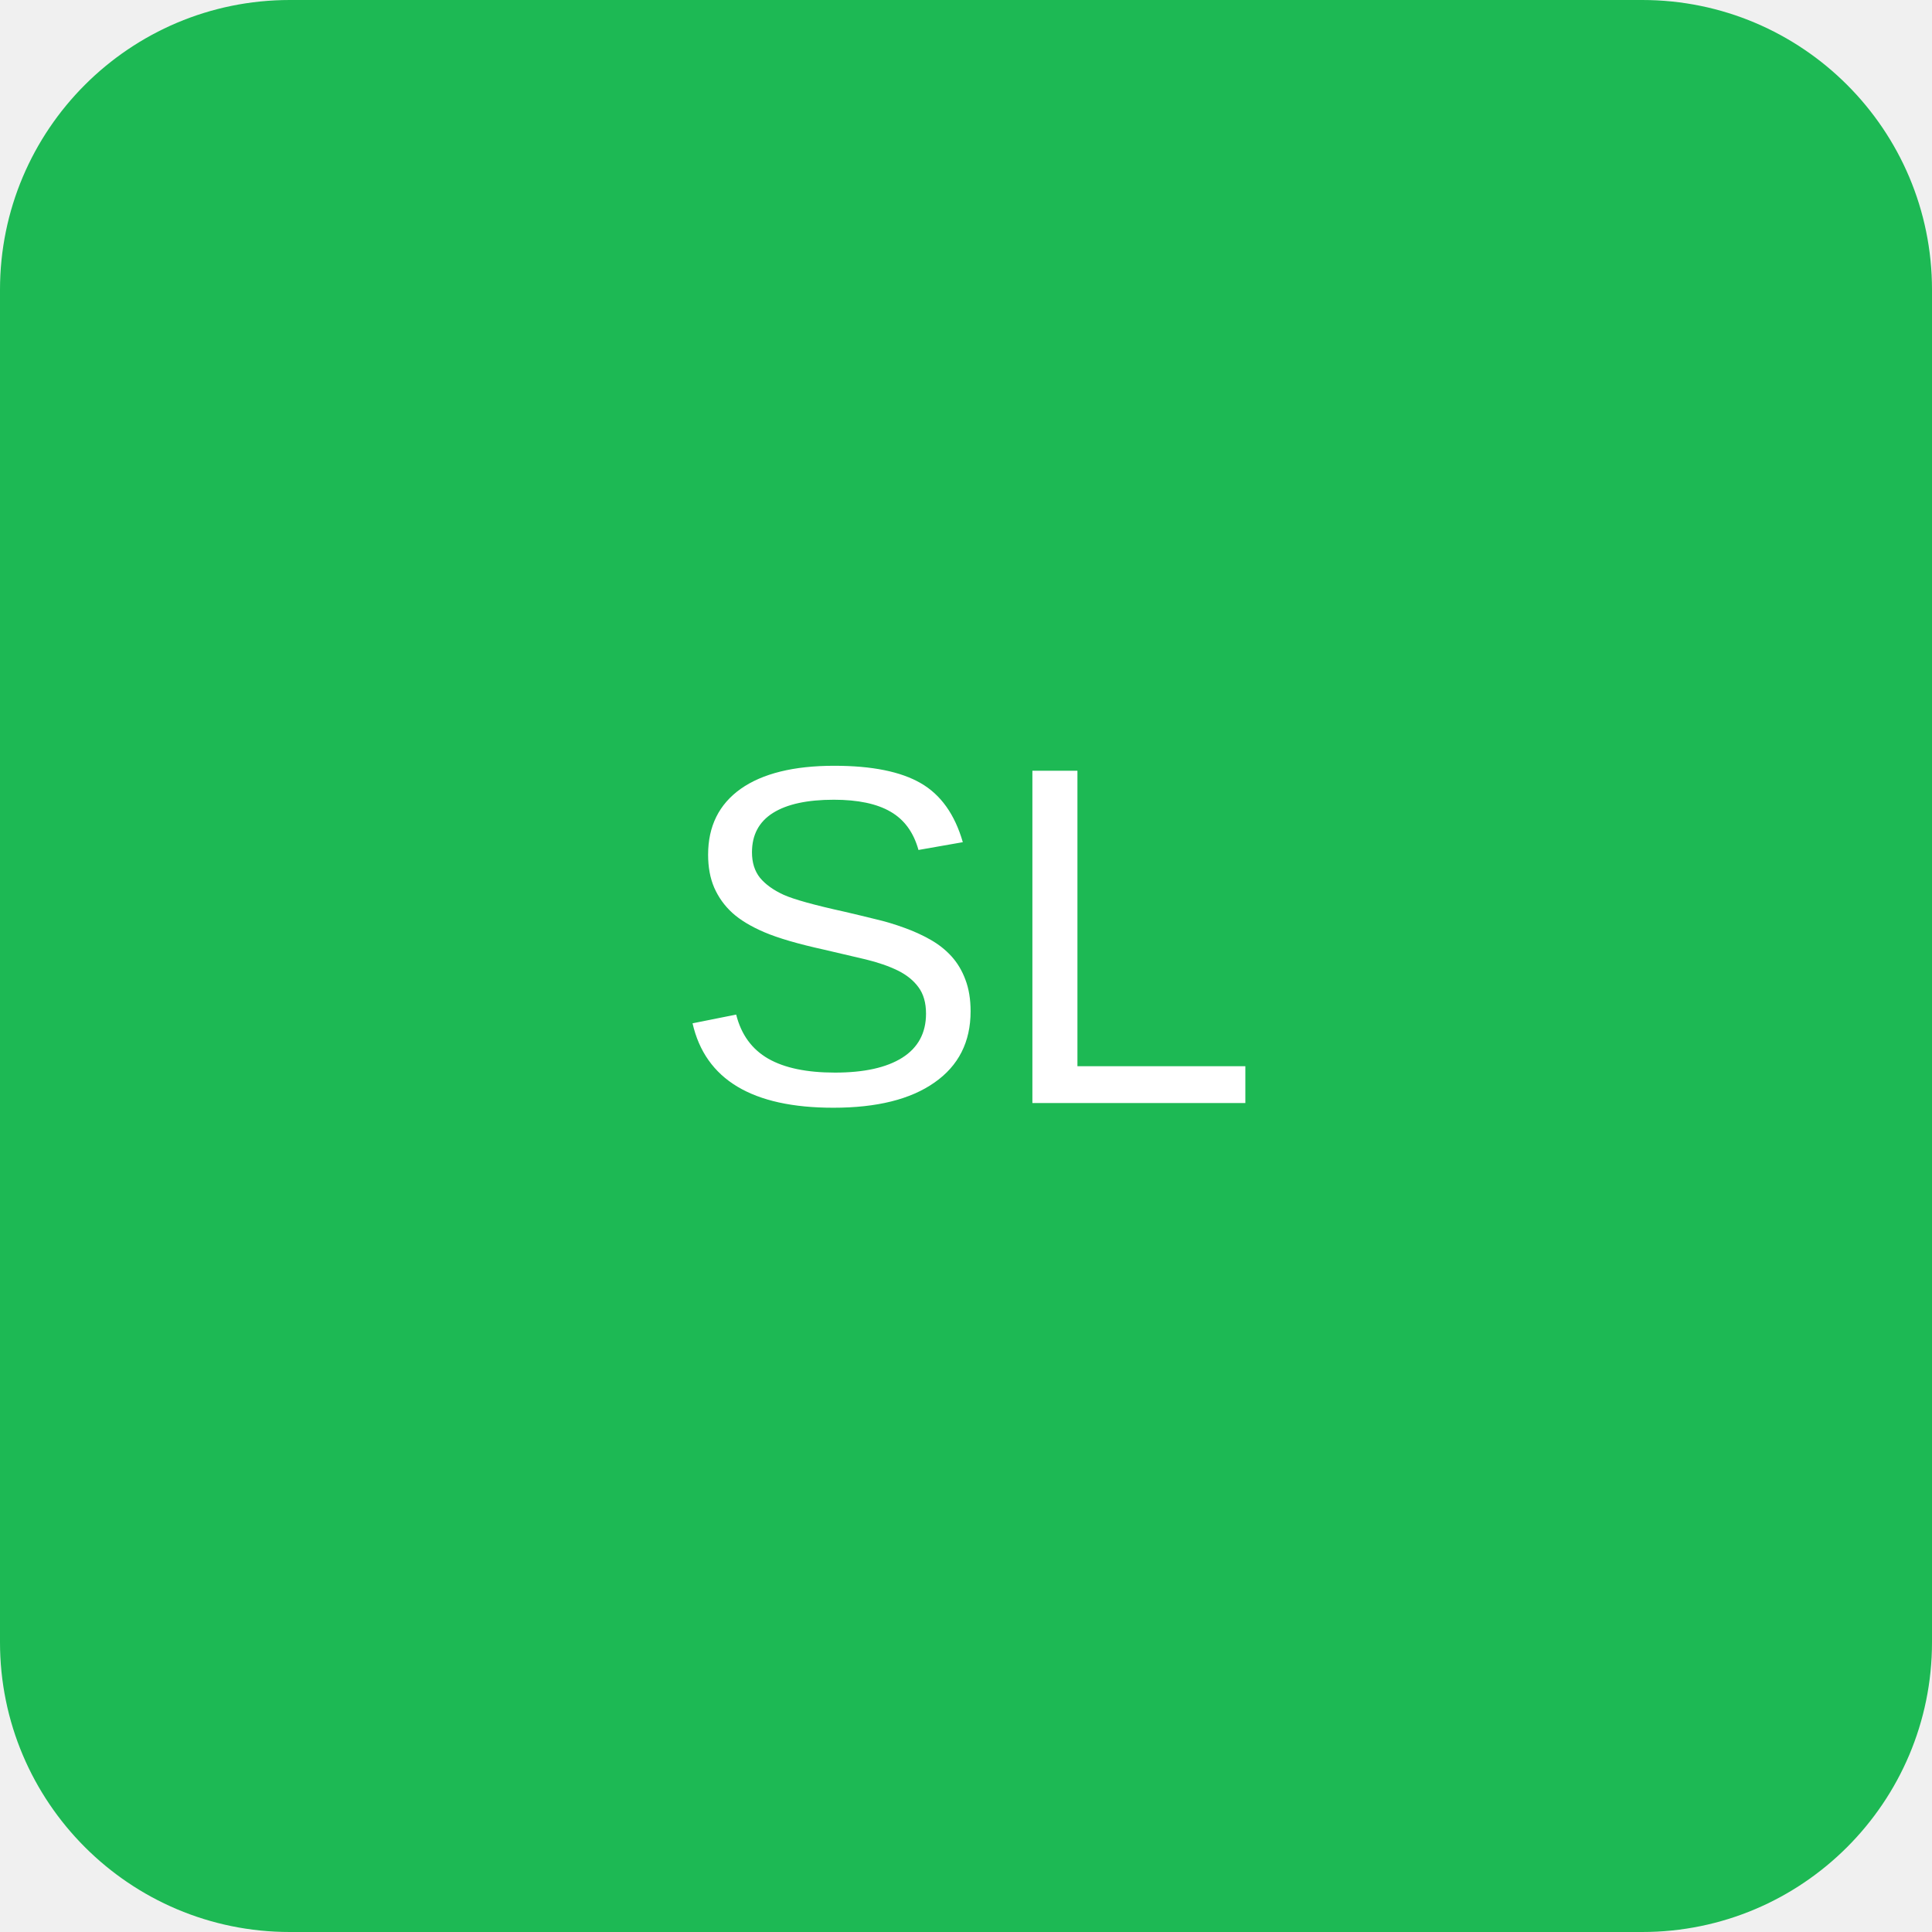
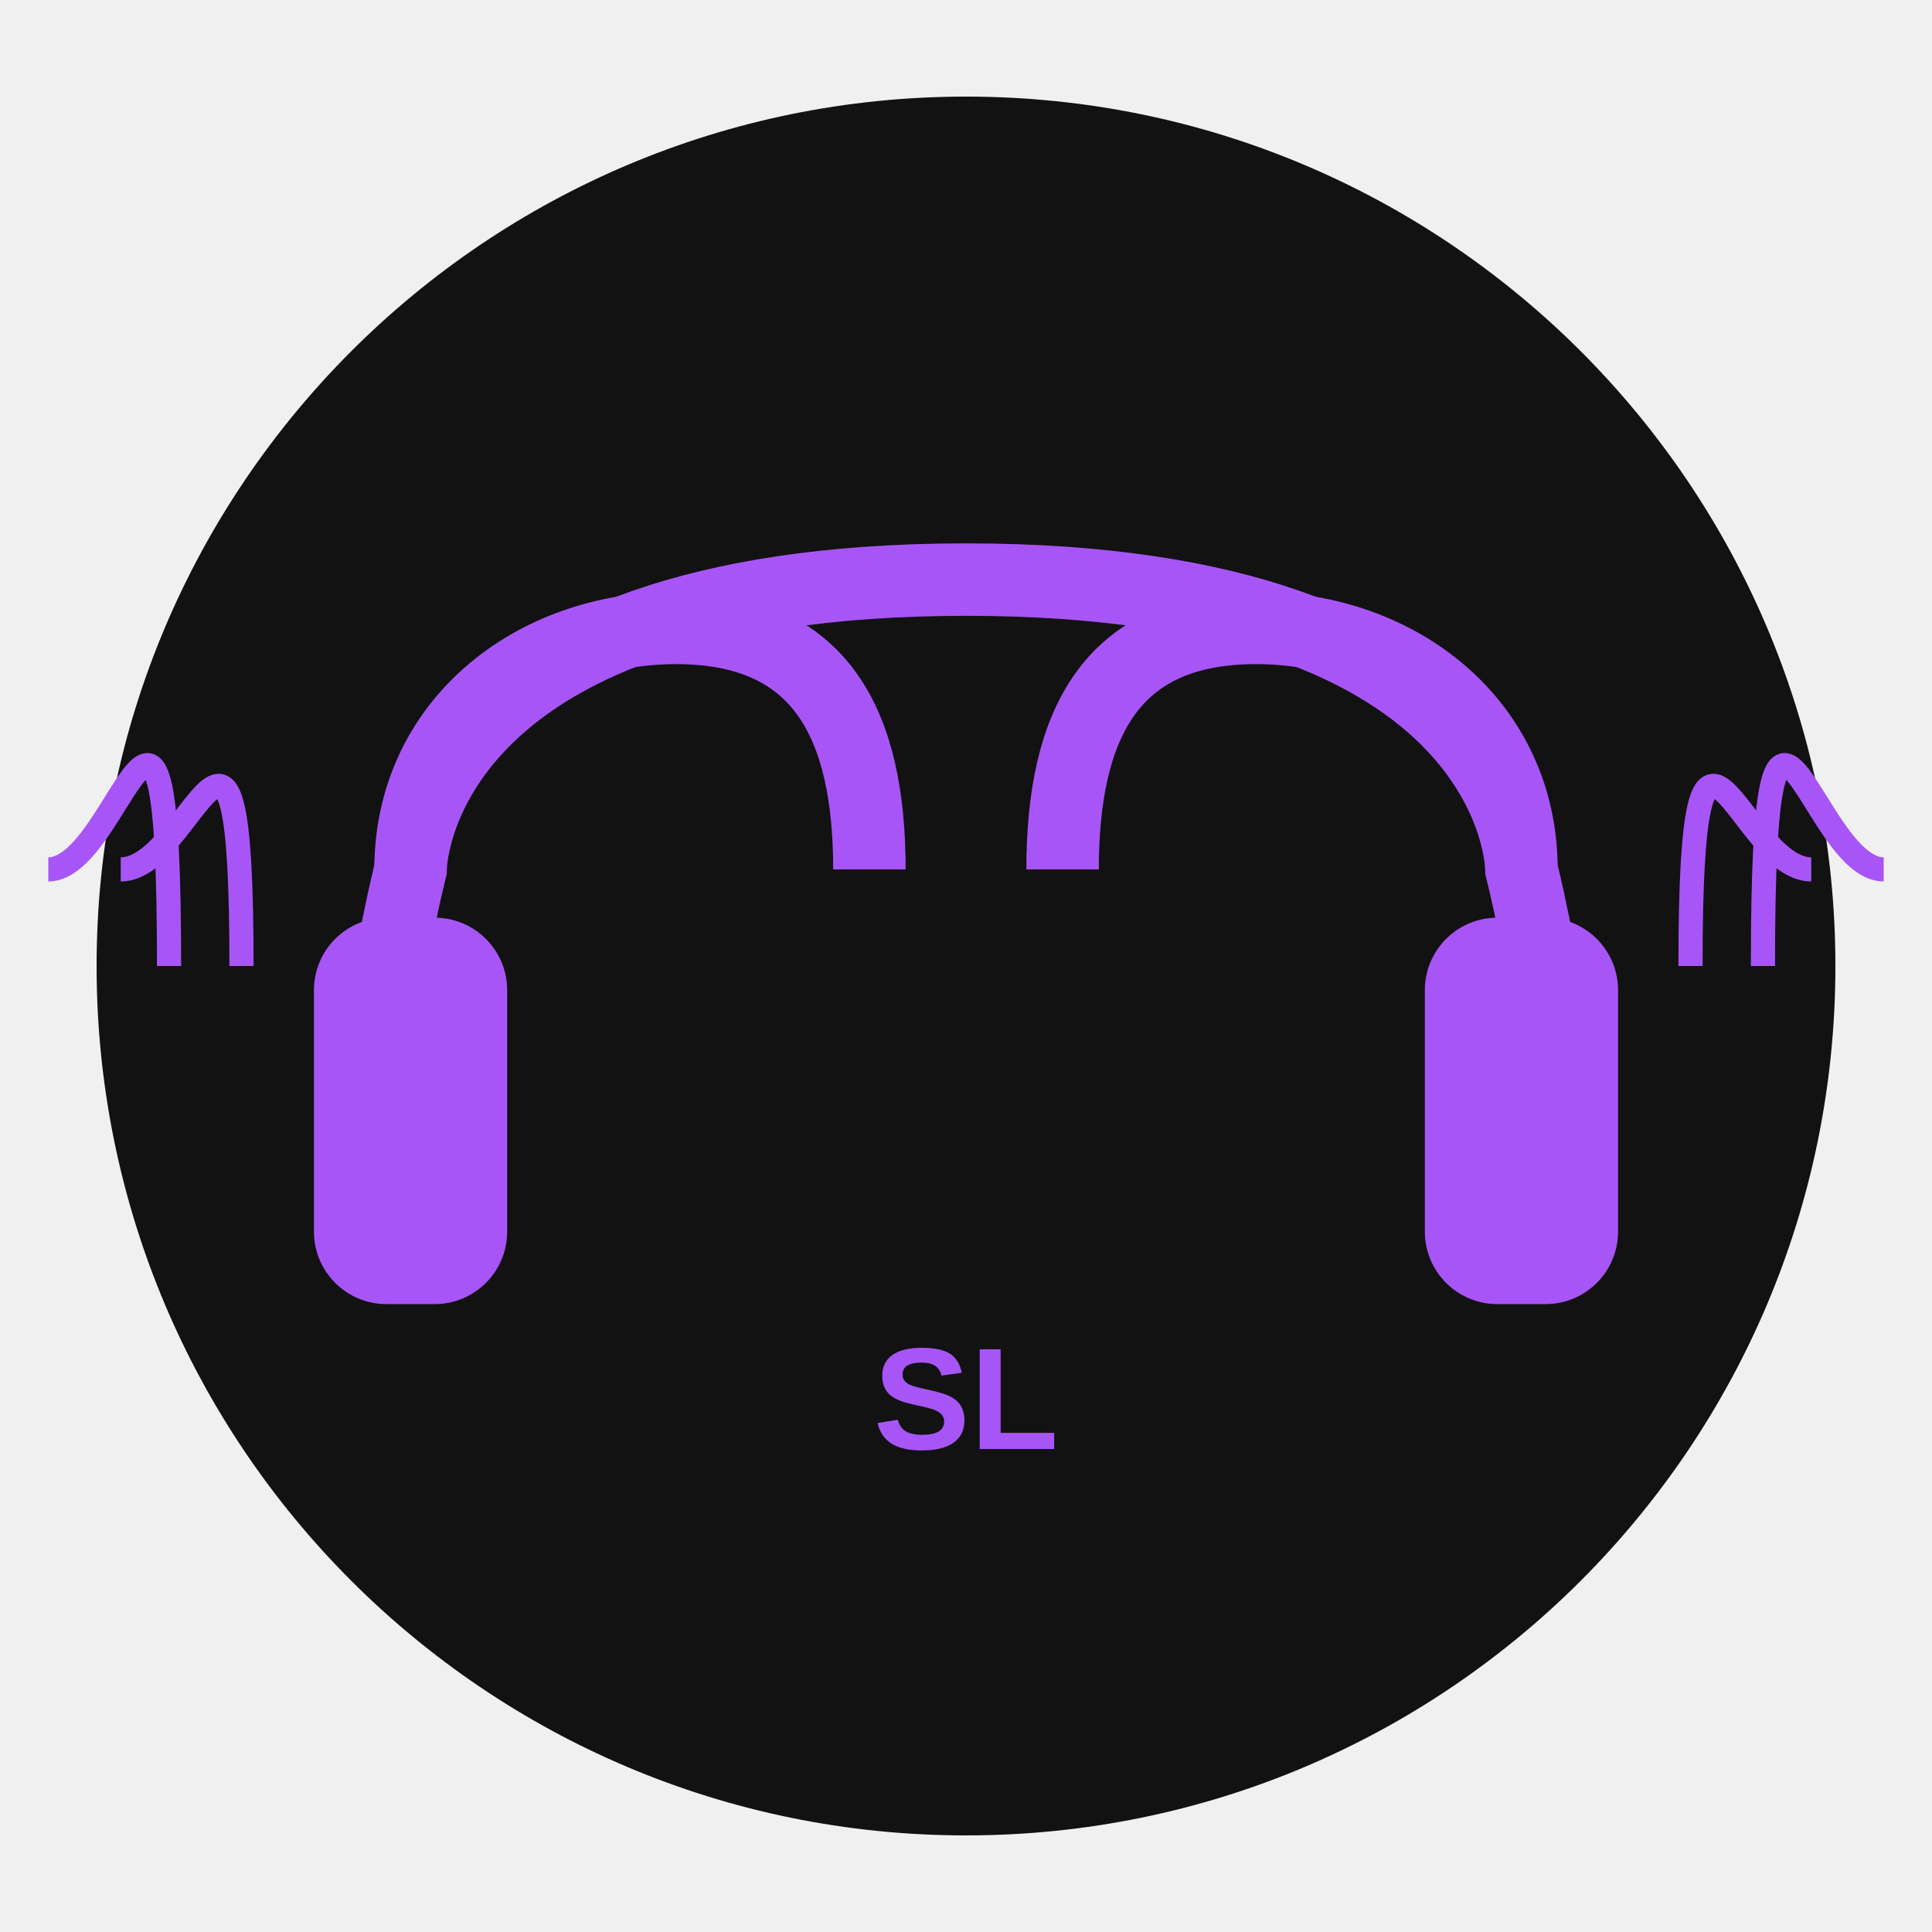
- <svg xmlns="http://www.w3.org/2000/svg" width="128" height="128">
-   <rect width="128" height="128" fill="#1DB954" rx="15%" />
-   <text x="50%" y="50%" font-family="Arial" font-size="32" fill="white" text-anchor="middle" dominant-baseline="middle">
-       SL
-     </text>
+ <svg xmlns="http://www.w3.org/2000/svg" viewBox="0 0 400 400" width="128" height="128">
+   <circle cx="200" cy="200" r="180" fill="#121212" />
+   <path d="M80 210C80 200 85 180 85 180C85 150 110 130 140 130C170 130 180 150 180 180" stroke="#a855f7" stroke-width="15" fill="transparent" />
+   <path d="M320 210C320 200 315 180 315 180C315 150 290 130 260 130C230 130 220 150 220 180" stroke="#a855f7" stroke-width="15" fill="transparent" />
+   <path d="M85 180C85 180 85 120 200 120C315 120 315 180 315 180" stroke="#a855f7" stroke-width="15" fill="transparent" />
+   <rect x="65" y="190" width="40" height="80" rx="15" fill="#a855f7" />
+   <rect x="295" y="190" width="40" height="80" rx="15" fill="#a855f7" />
+   <path d="M25 180C40 180 50 130 50 200" stroke="#a855f7" stroke-width="5" fill="transparent" />
+   <path d="M10 180C25 180 35 120 35 200" stroke="#a855f7" stroke-width="5" fill="transparent" />
+   <path d="M375 180C360 180 350 130 350 200" stroke="#a855f7" stroke-width="5" fill="transparent" />
+   <path d="M390 180C375 180 365 120 365 200" stroke="#a855f7" stroke-width="5" fill="transparent" />
+   <text x="200" y="300" font-family="Arial, sans-serif" font-size="30" font-weight="bold" fill="#a855f7" text-anchor="middle">SL</text>
</svg>
